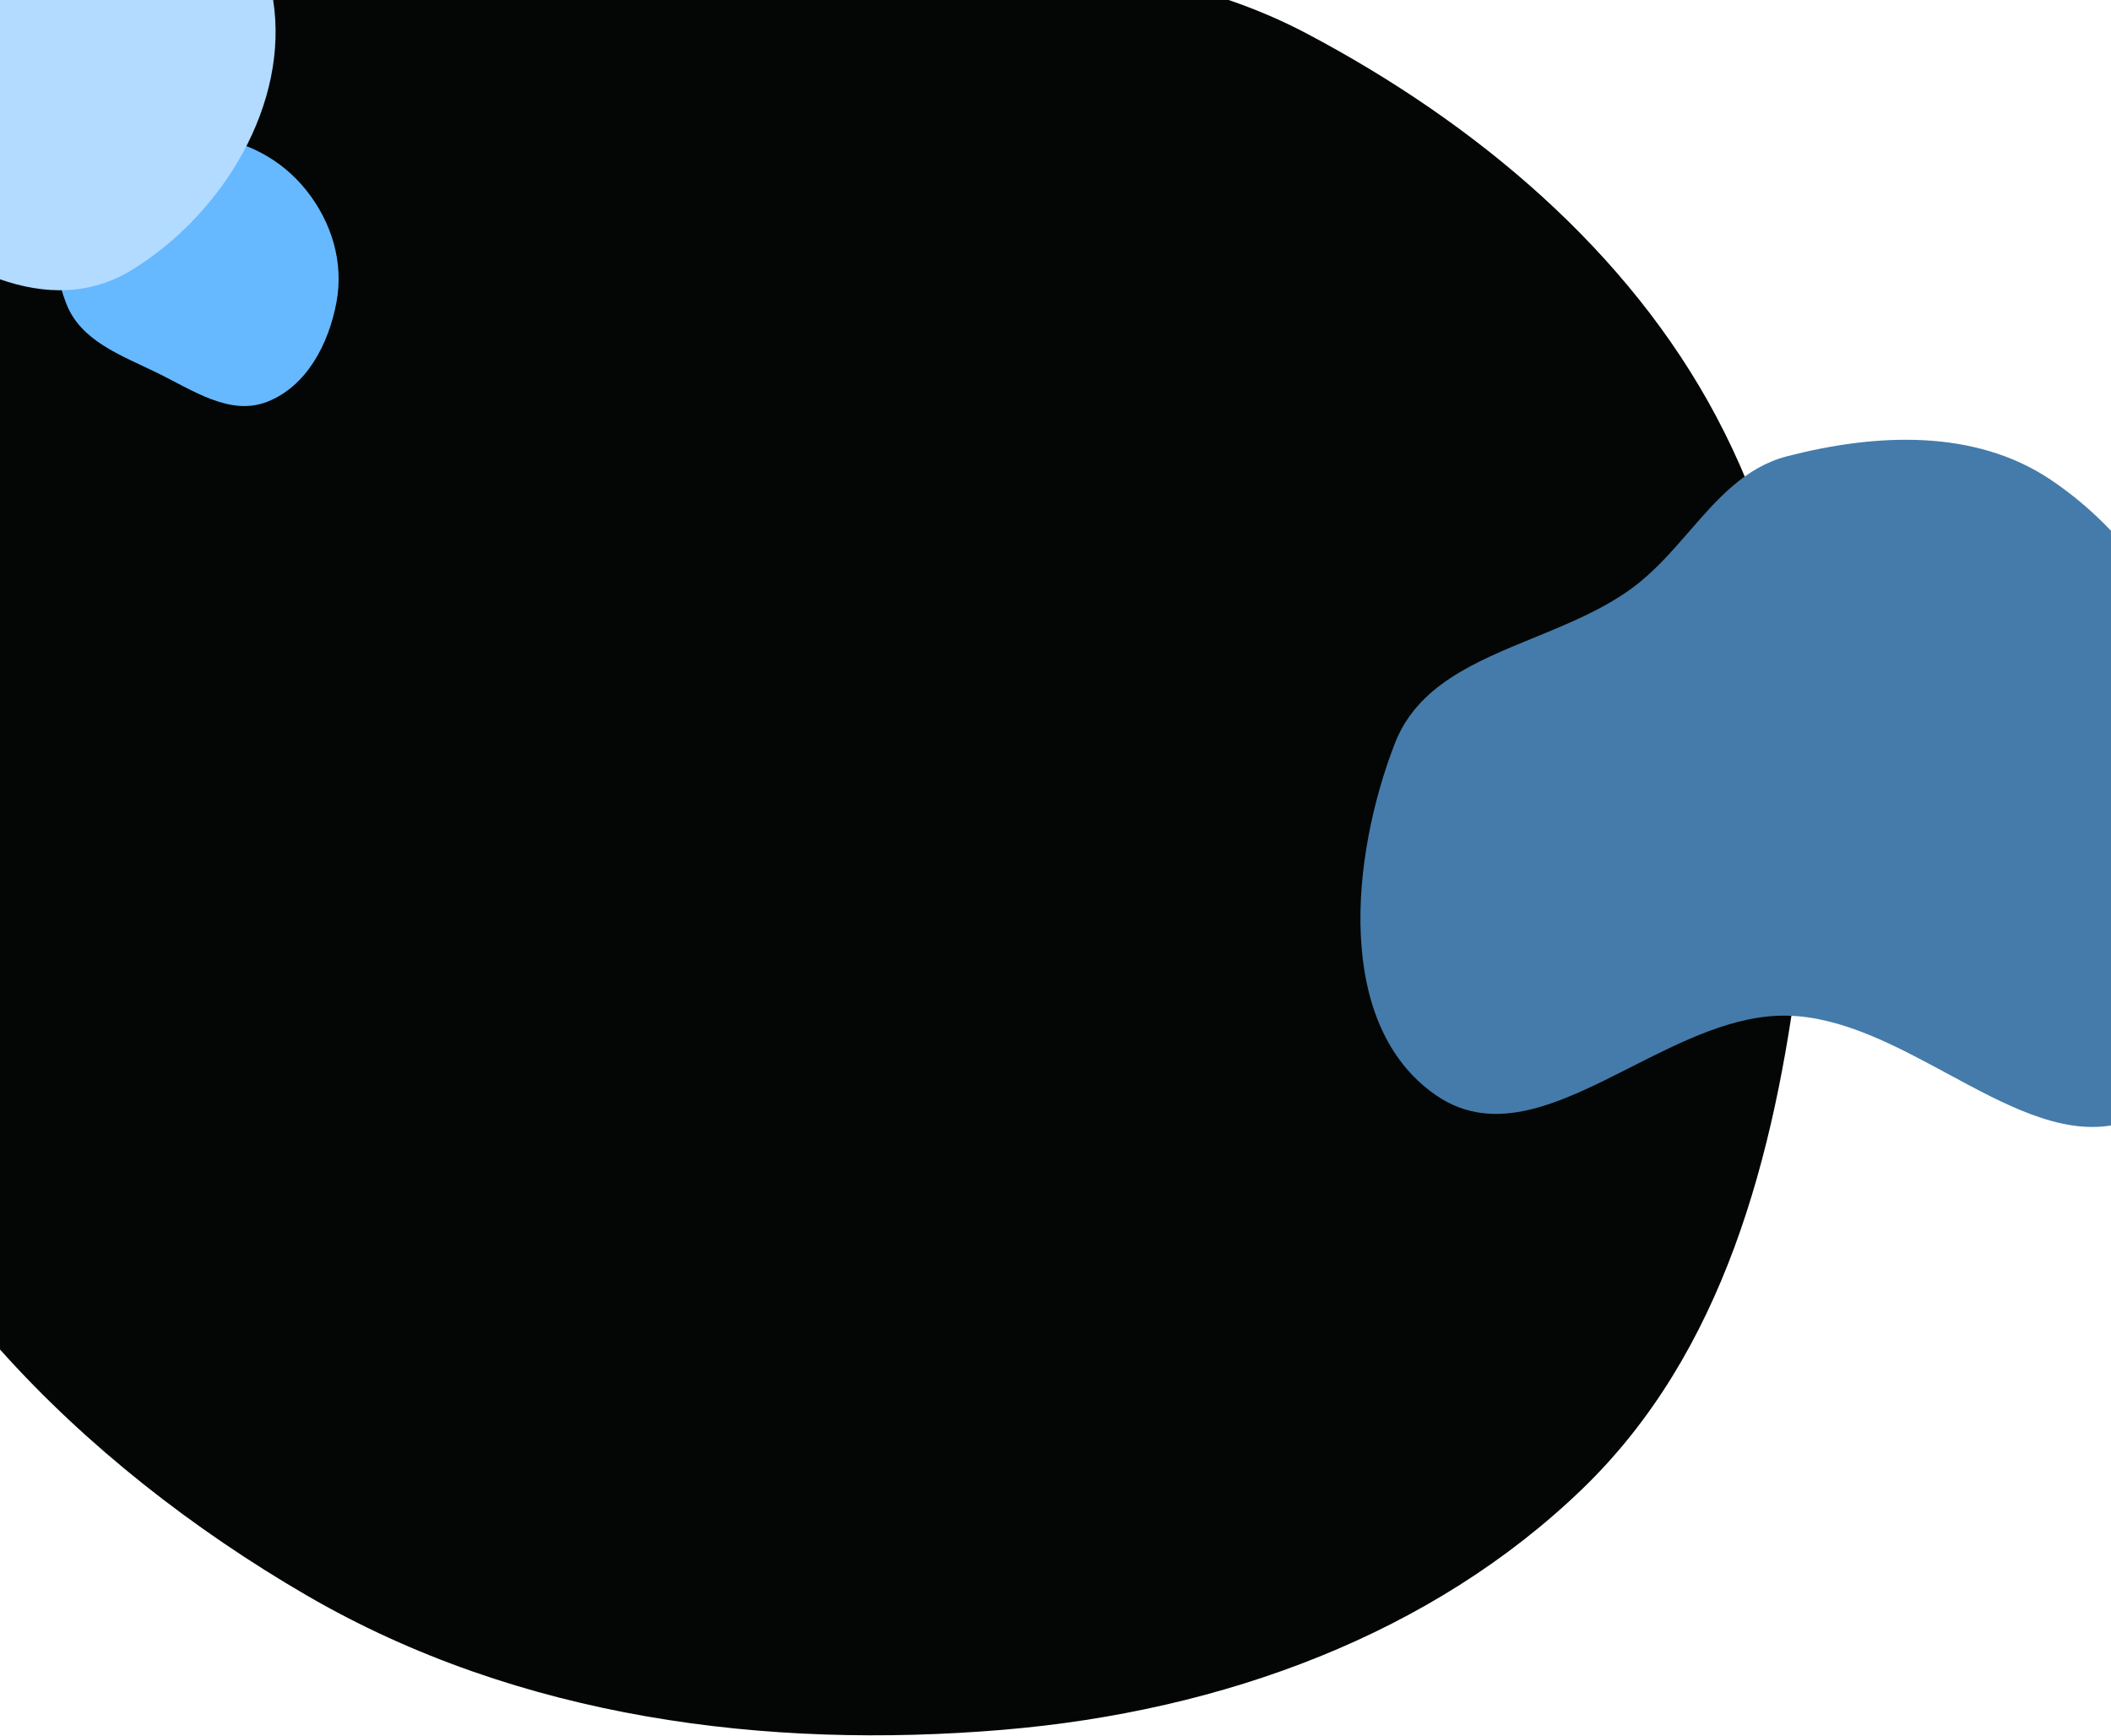
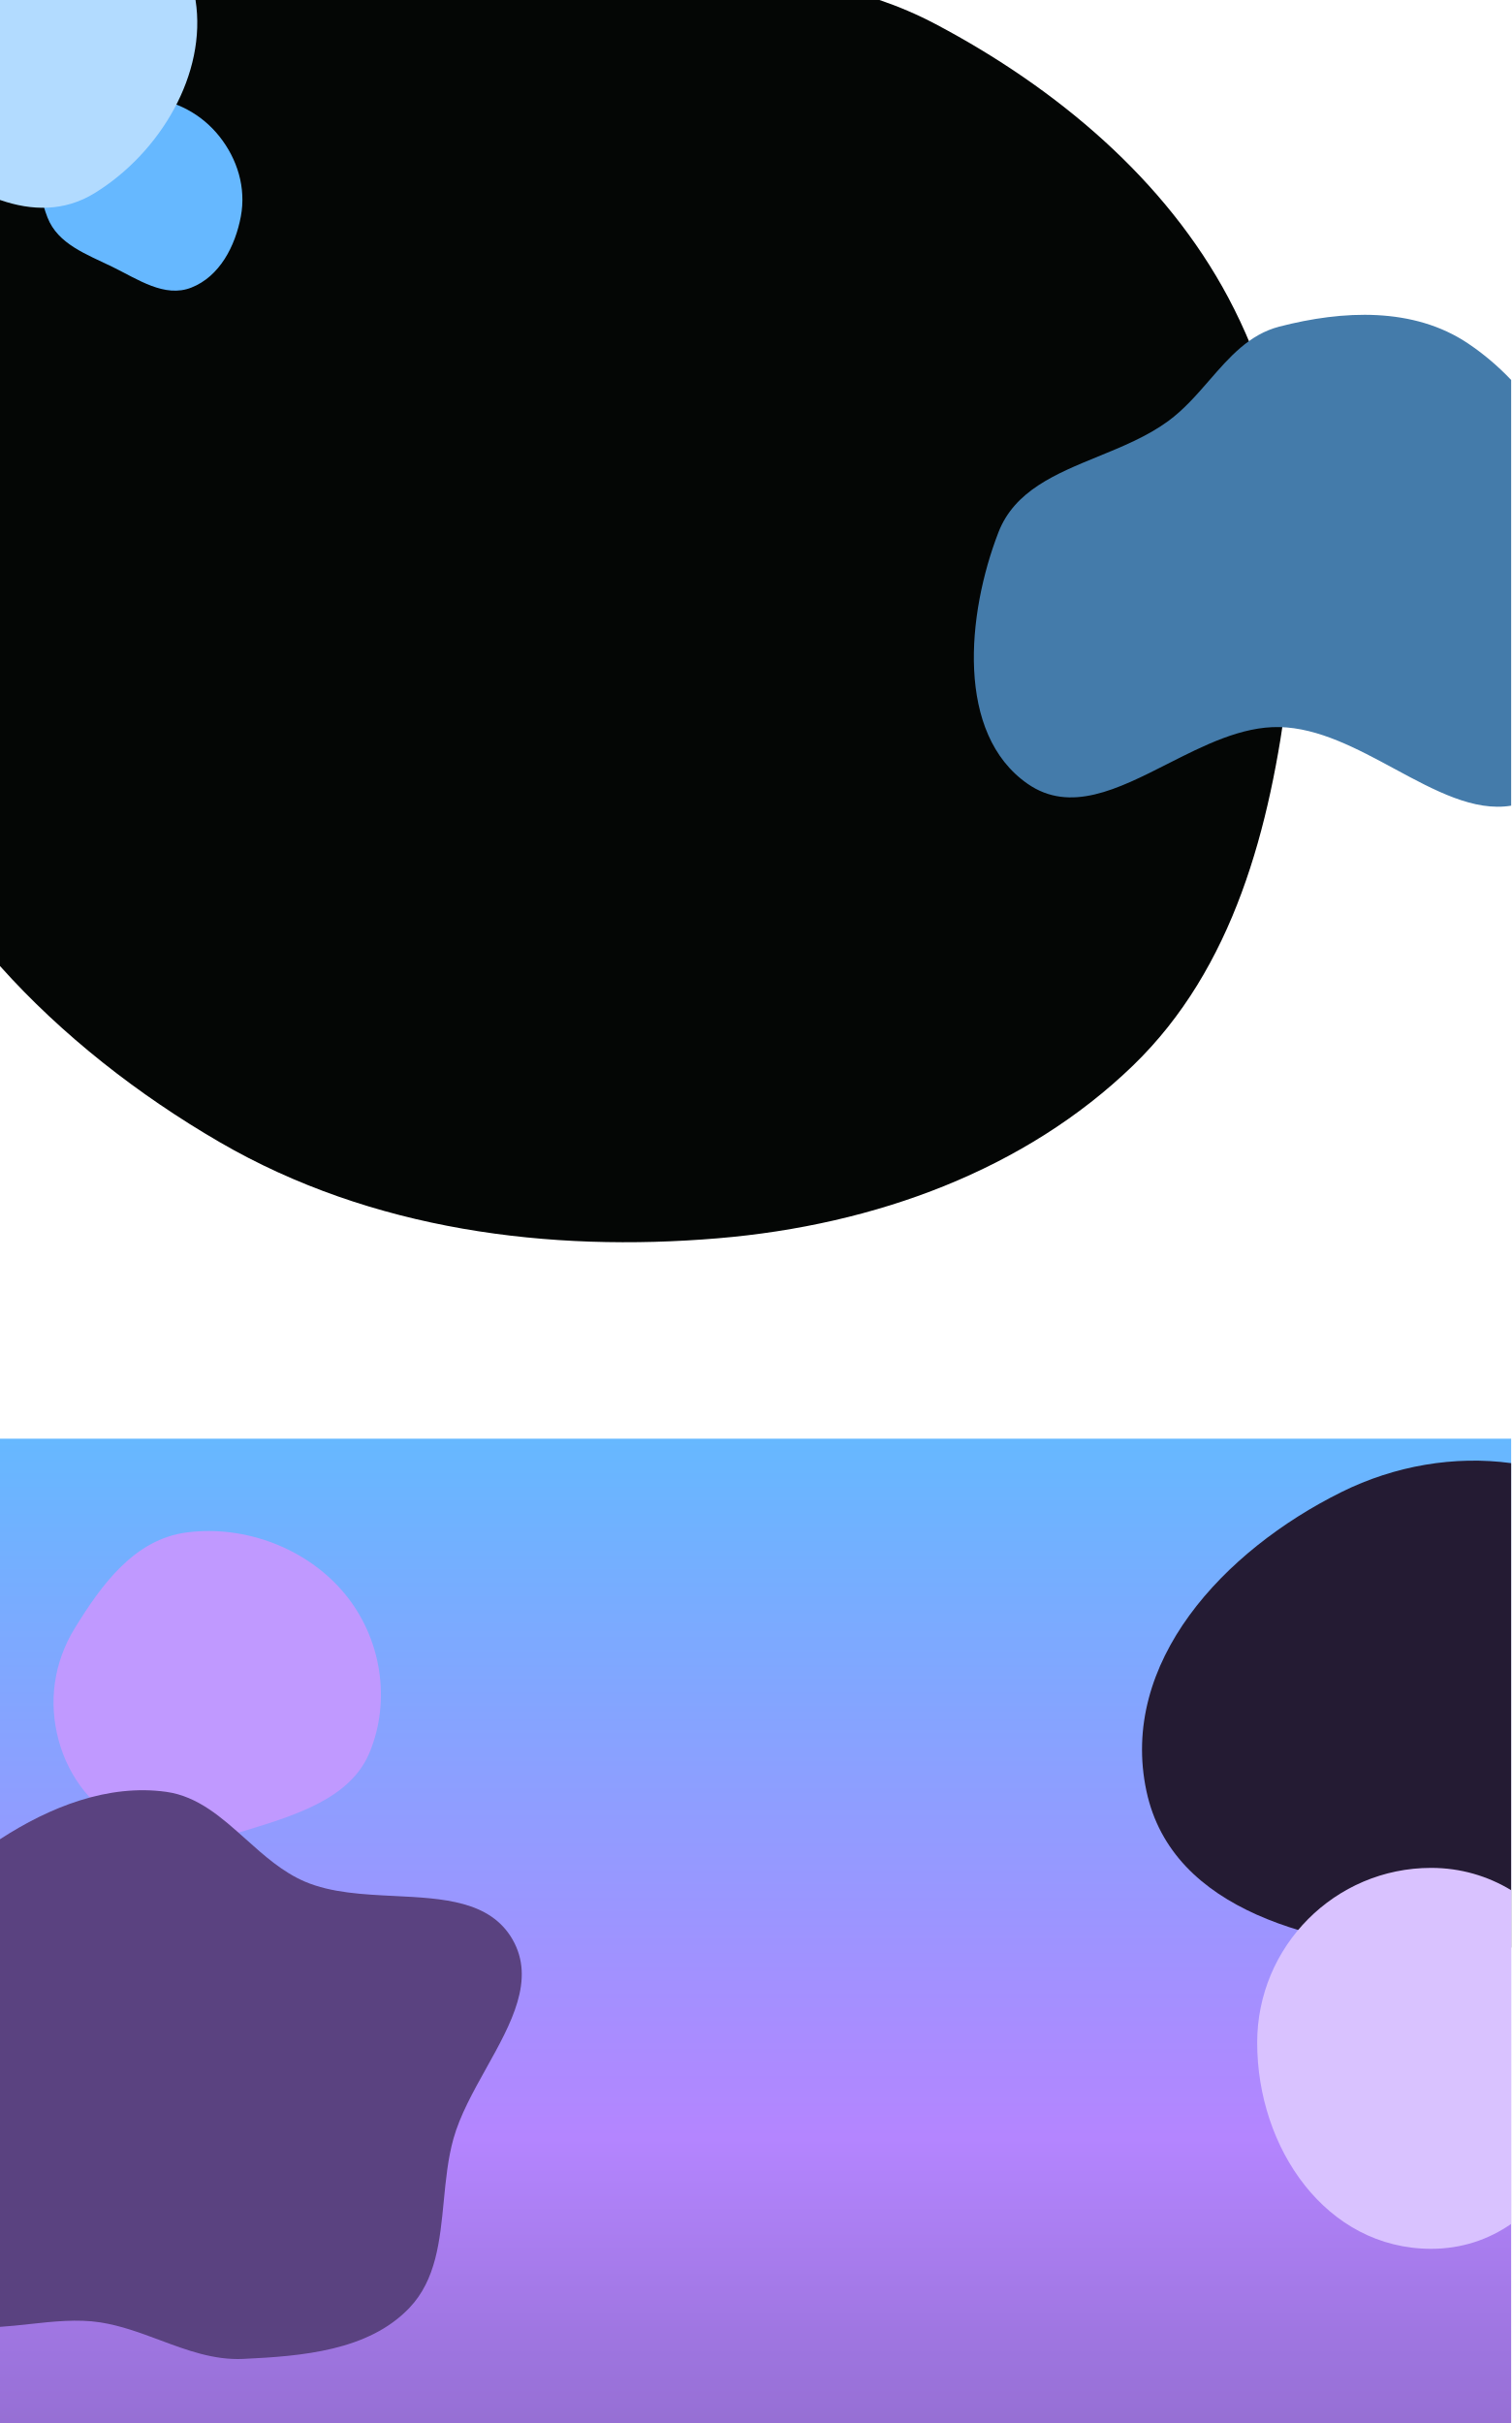
- <svg xmlns="http://www.w3.org/2000/svg" width="1440" height="1184" viewBox="0 0 1440 1184" fill="none">
+ <svg xmlns="http://www.w3.org/2000/svg" width="1440" height="2309" viewBox="0 0 1440 2309" fill="none">
  <path fill-rule="evenodd" clip-rule="evenodd" d="M0 920.589C59.161 986.749 132.151 1043.59 209.285 1088.39C354.503 1172.72 523.766 1193.46 684.014 1180.04C834.859 1167.4 977.262 1114.41 1079.62 1015.46C1175.55 922.718 1210.59 789.037 1227.28 654.838C1242.7 530.918 1233 401.327 1170.62 283.928C1110.86 171.452 1007.32 84.159 891.516 22.949C873.991 13.686 856.174 6.175 838.117 0H0V920.589Z" fill="#040605" />
-   <path fill-rule="evenodd" clip-rule="evenodd" d="M1440 362.07C1427.72 349.126 1414.02 337.449 1398.98 327.336C1347.04 292.41 1279.66 295.57 1219.07 311.253C1190.37 318.68 1171.61 340.284 1152.36 362.438C1140.32 376.293 1128.1 390.363 1113.14 401.316C1093.39 415.784 1069.7 425.482 1046.41 435.016C1005.99 451.561 966.786 467.611 951.444 507.243C921.248 585.24 910.594 699.327 979.321 746.993C1019.75 775.037 1065.07 752.043 1112.55 727.951C1147.25 710.343 1183.11 692.148 1219.07 692.861C1256.53 693.605 1293.24 713.43 1328.81 732.633C1367.4 753.474 1404.64 773.583 1440 767.77V362.07Z" fill="#447BAA" />
+   <path fill-rule="evenodd" clip-rule="evenodd" d="M1440 362.07C1427.72 349.126 1414.02 337.449 1398.98 327.336C1347.04 292.41 1279.66 295.57 1219.07 311.253C1190.37 318.68 1171.61 340.284 1152.36 362.438C1140.32 376.293 1128.1 390.363 1113.14 401.316C1093.39 415.784 1069.7 425.482 1046.41 435.016C1005.99 451.561 966.786 467.611 951.443 507.243C921.248 585.24 910.594 699.327 979.321 746.993C1019.75 775.037 1065.07 752.043 1112.55 727.951C1147.25 710.343 1183.11 692.148 1219.07 692.861C1256.53 693.605 1293.24 713.43 1328.81 732.633C1367.4 753.474 1404.64 773.583 1440 767.77V362.07Z" fill="#447BAA" />
  <path fill-rule="evenodd" clip-rule="evenodd" d="M139.874 93.039C167.274 95.505 191.986 108.435 209.129 130.055C226.261 151.662 234.593 178.961 229.534 206.116C224.211 234.691 209.248 263.501 182.3 274.078C156.858 284.064 131.535 266.21 106.962 254.227C82.538 242.317 55.16 232.654 45.26 207.252C33.606 177.347 32.648 140.697 53.096 116.013C73.231 91.708 108.528 90.218 139.874 93.039Z" fill="#66B8FF" />
  <path fill-rule="evenodd" clip-rule="evenodd" d="M0 0V190.534C30.37 201.132 61.504 201.689 90.127 184.061C152.765 145.485 197.362 70.264 186.317 0H0Z" fill="#B2DBFF" />
+   <rect y="1371" width="1440" height="938" fill="url(#paint0_linear)" />
+   <path fill-rule="evenodd" clip-rule="evenodd" d="M178.052 1460.32C234.467 1453.08 293.122 1476.08 328.357 1518.55C363.38 1560.78 372.877 1620.16 352.121 1670.17C333.994 1713.84 281.72 1729.71 234.709 1744.19C197.482 1755.66 158.148 1757.36 123.179 1740.67C88.962 1724.34 65.663 1694.09 56.003 1658.89C45.916 1622.13 51.118 1584.34 71.282 1551.54C96.675 1510.22 128.146 1466.72 178.052 1460.32Z" fill="#C099FF" />
+   <path fill-rule="evenodd" clip-rule="evenodd" d="M0 2217.39C9.229 2216.8 18.632 2215.77 28.087 2214.74C50.842 2212.26 73.893 2209.75 95.513 2213.11C115.222 2216.18 133.869 2223.13 152.378 2230.04C178.226 2239.68 203.806 2249.22 231.631 2247.93C287.936 2245.31 351.099 2240.15 390.034 2199.39C415.596 2172.63 419.205 2135.37 422.871 2097.54C424.823 2077.38 426.792 2057.06 432.103 2038.08C438.33 2015.82 450.86 1993.35 463.28 1971.08C487.083 1928.4 510.481 1886.44 488.323 1848.09C467.052 1811.27 422.176 1809.06 375.827 1806.78C346.072 1805.32 315.711 1803.82 290.597 1793.12C269.325 1784.06 251.679 1768.26 234.225 1752.62C211.248 1732.04 188.605 1711.76 158.461 1707.55C103.037 1699.81 47.16 1722.04 0.248 1752.55C0.165 1752.6 0.083 1752.66 0 1752.71V2217.39Z" fill="#5A4280" />
+   <path fill-rule="evenodd" clip-rule="evenodd" d="M1440 1394.29C1386.16 1387.01 1329.3 1396.55 1278.26 1421.88C1165.95 1477.62 1066.26 1584.31 1092.49 1706.92C1117.14 1822.18 1254.74 1853.82 1372.34 1861.76C1395.71 1863.34 1418.44 1861.25 1440 1855.91V1394.29Z" fill="#241B33" />
+   <path fill-rule="evenodd" clip-rule="evenodd" d="M1440 1801.24C1417.76 1787.78 1391.87 1780 1363.76 1780C1272.19 1780 1198 1854.59 1198 1946.54C1198 2047.1 1263.62 2143 1363.76 2143C1392.88 2143 1418.46 2134.22 1440 2119.29V1801.24Z" fill="#D9C2FF" />
+   <defs>
+     <linearGradient id="paint0_linear" x1="720" y1="1371" x2="720" y2="2309" gradientUnits="userSpaceOnUse">
+       <stop stop-color="#66B8FF" />
+       <stop offset="0.71" stop-color="#B485FF" />
+       <stop offset="1" stop-color="#966FD4" />
+     </linearGradient>
+   </defs>
</svg>
